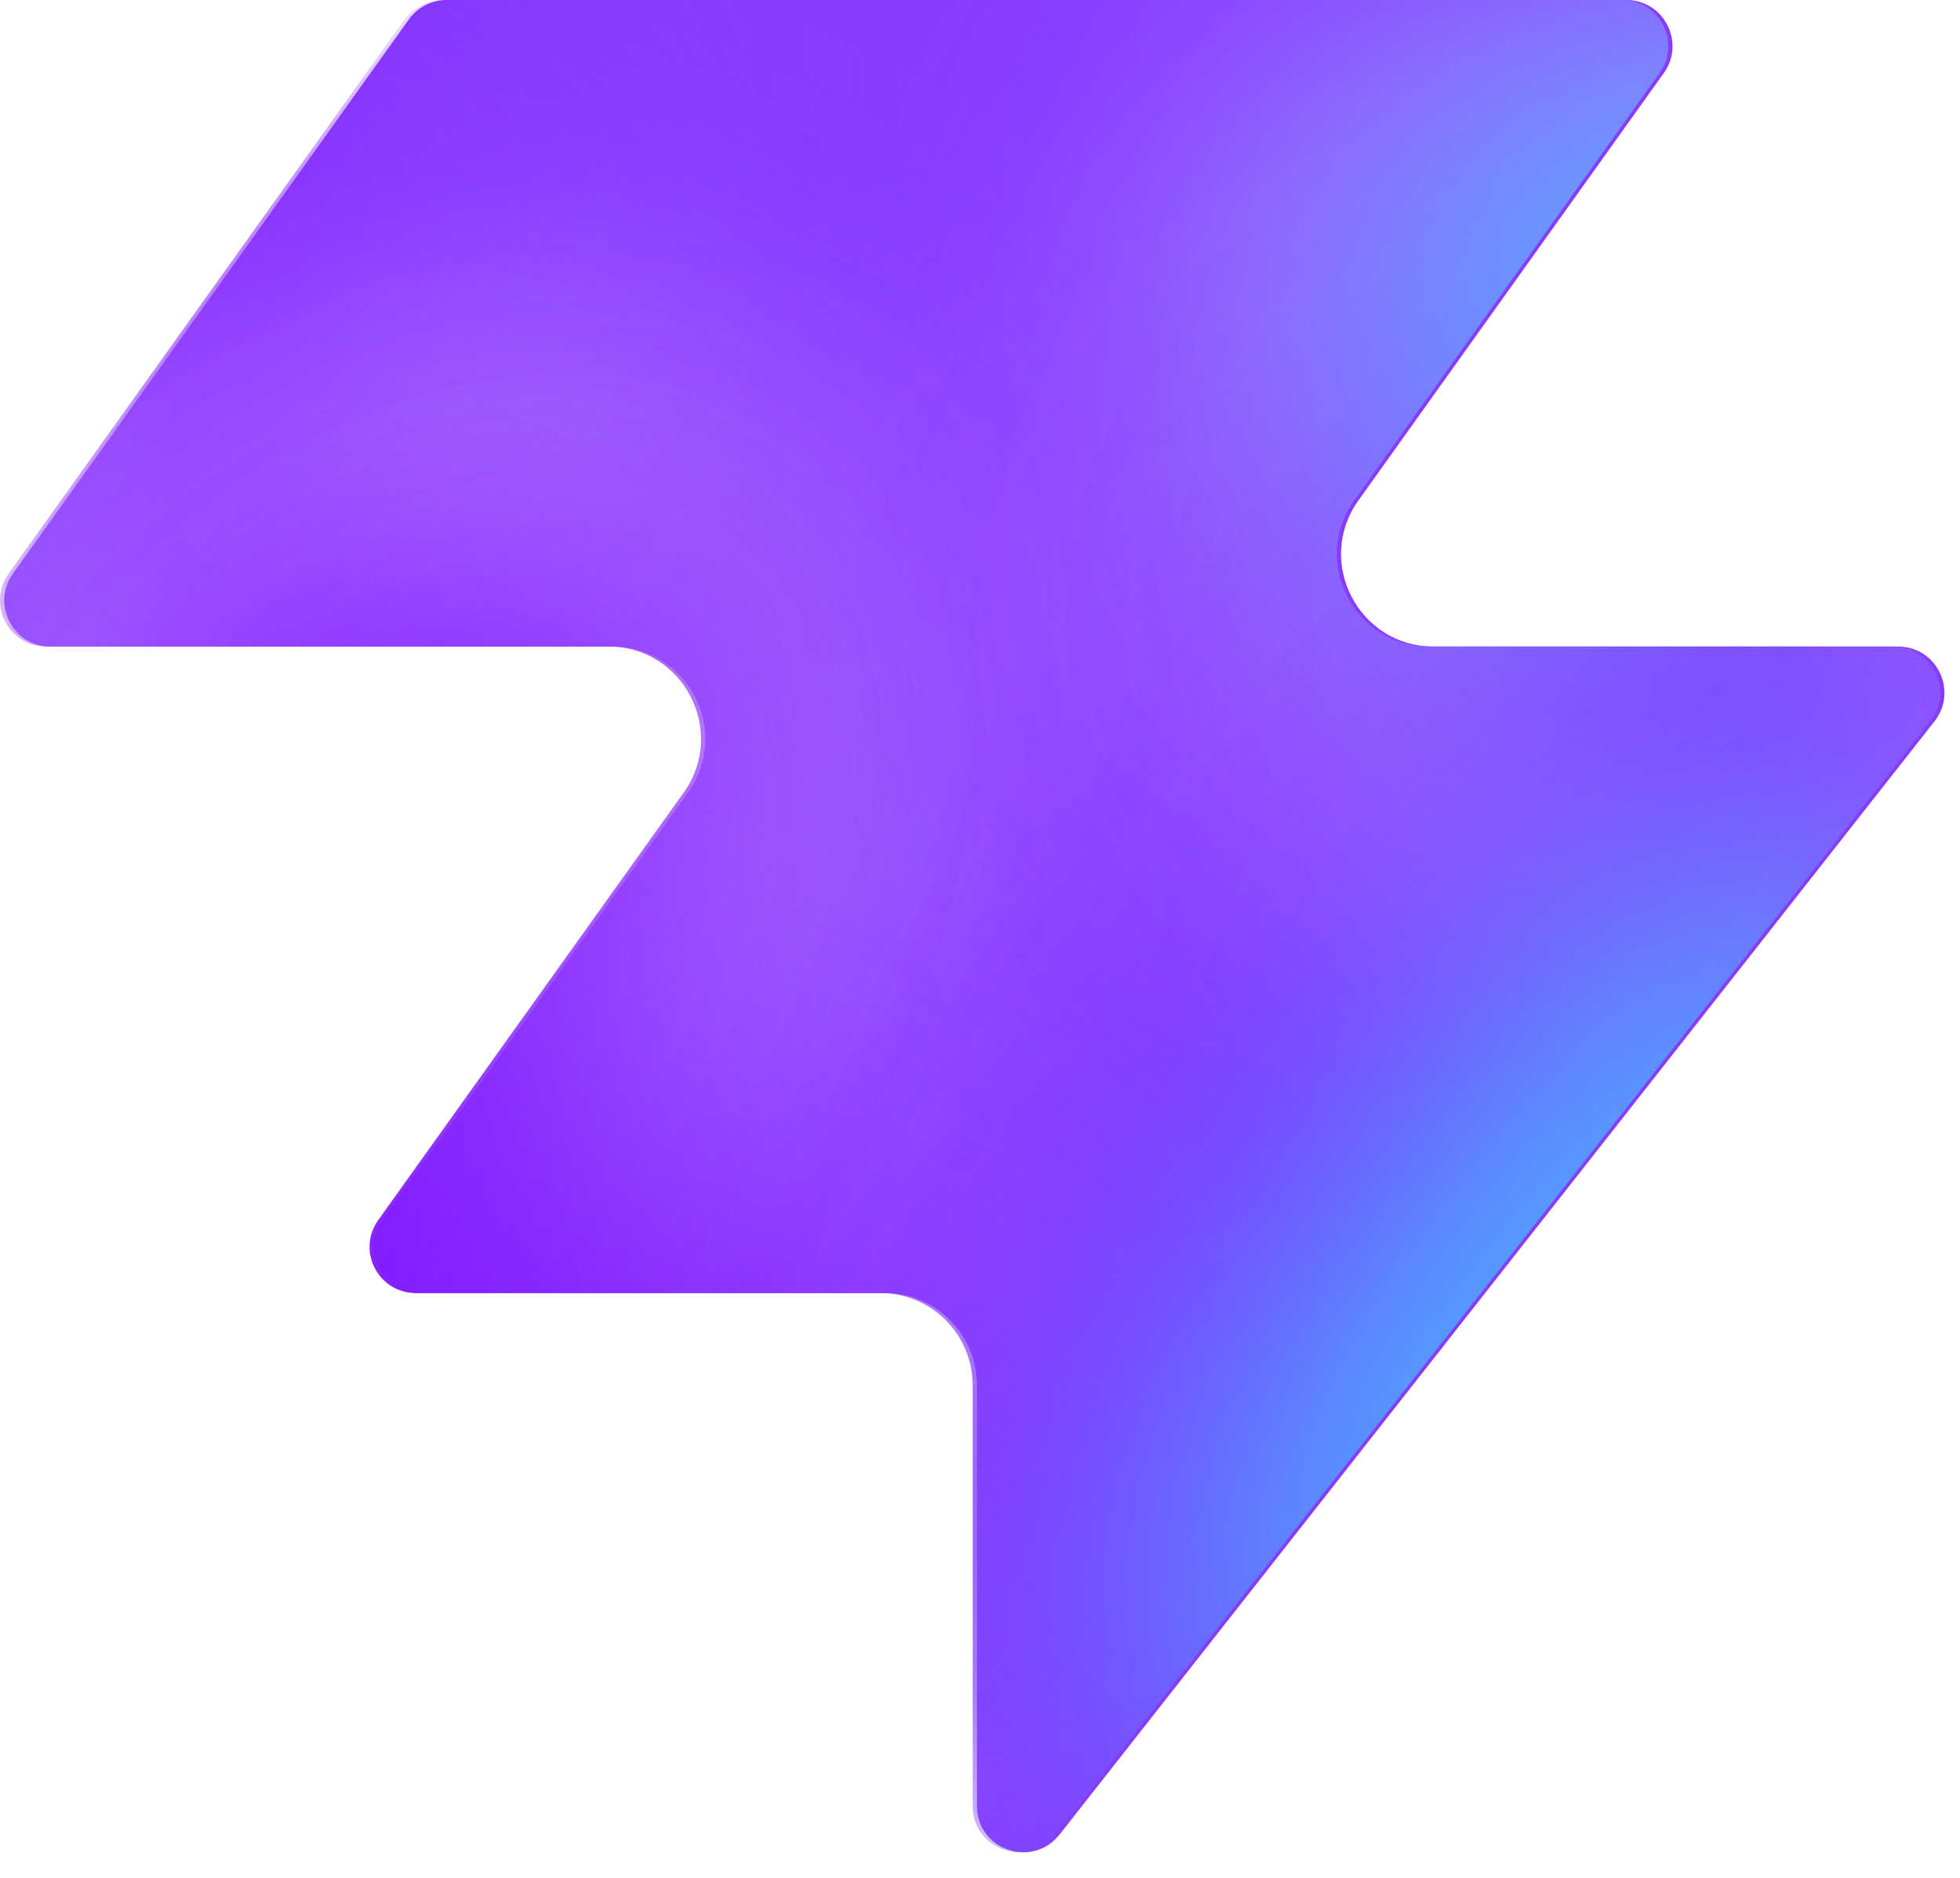
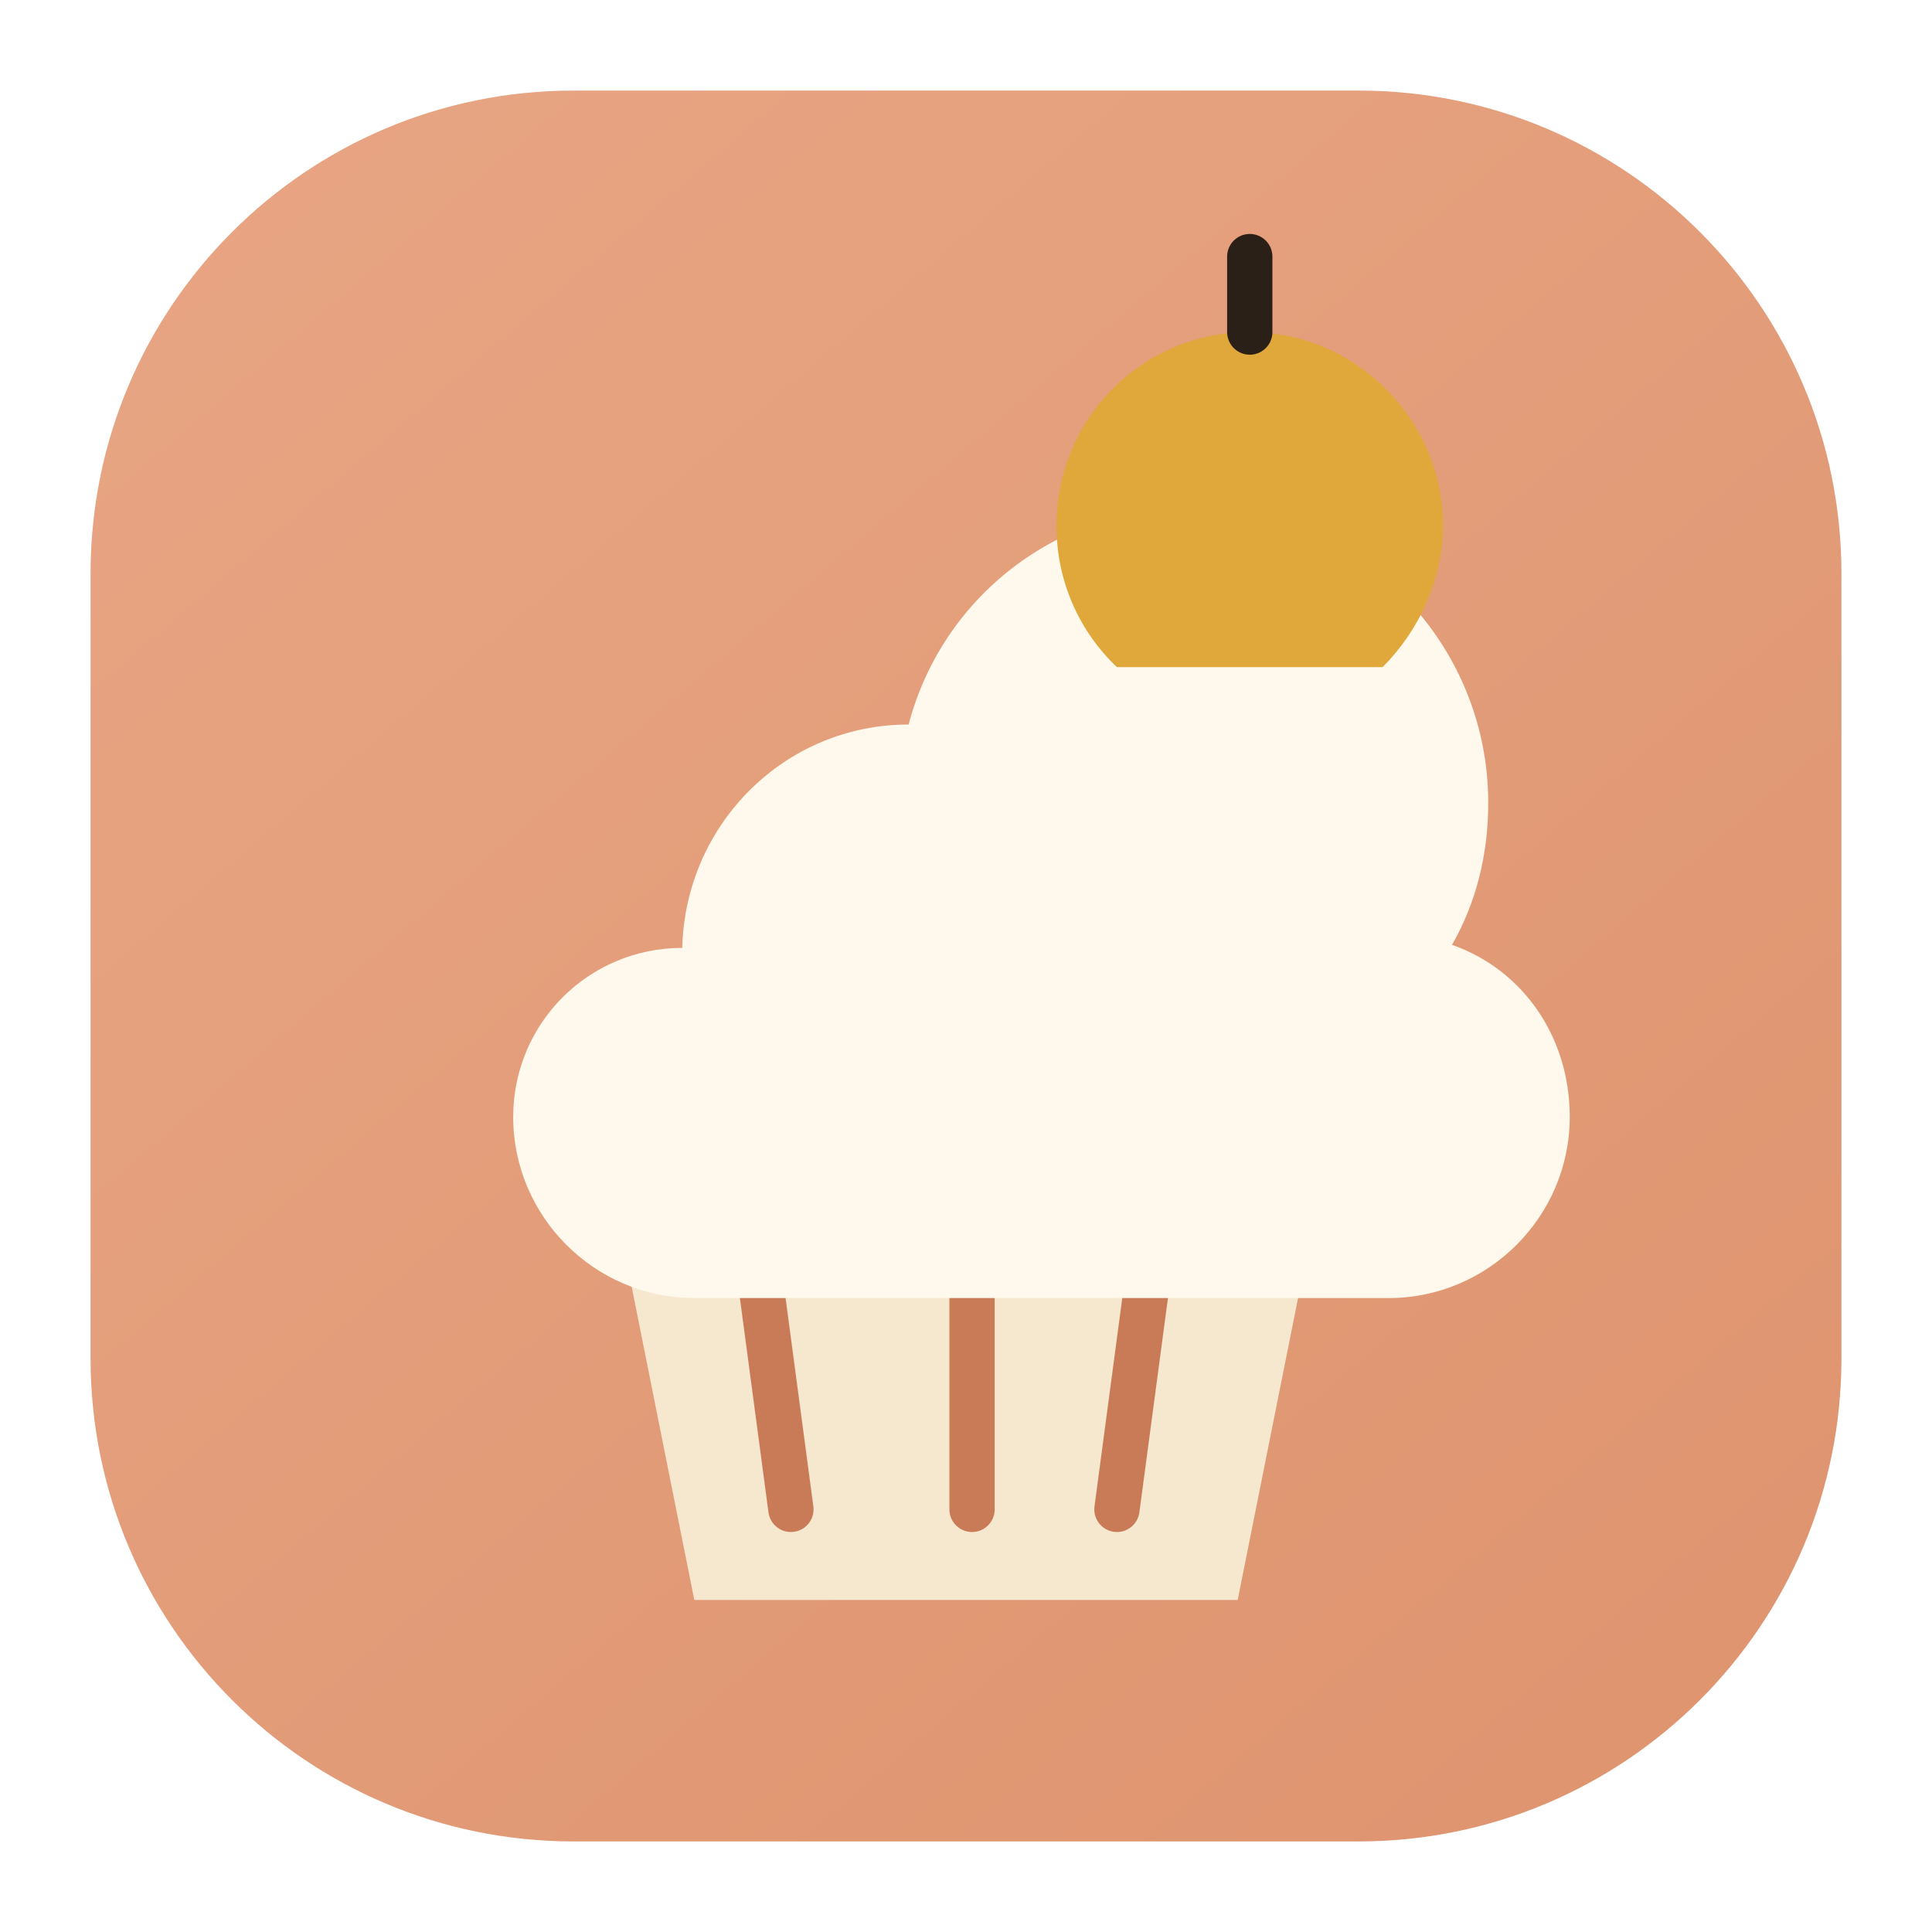
- <svg xmlns="http://www.w3.org/2000/svg" width="48" height="46" fill="none" viewBox="0 0 48 46">
-   <path fill="#863bff" d="M25.946 44.938c-.664.845-2.021.375-2.021-.698V33.937a2.26 2.26 0 0 0-2.262-2.262H10.287c-.92 0-1.456-1.04-.92-1.788l7.48-10.471c1.07-1.497 0-3.578-1.842-3.578H1.237c-.92 0-1.456-1.04-.92-1.788L10.013.474c.214-.297.556-.474.92-.474h28.894c.92 0 1.456 1.04.92 1.788l-7.48 10.471c-1.07 1.498 0 3.579 1.842 3.579h11.377c.943 0 1.473 1.088.89 1.83L25.947 44.94z" style="fill:#863bff;fill:color(display-p3 .525 .23 1);fill-opacity:1" />
-   <mask id="a" width="48" height="46" x="0" y="0" maskUnits="userSpaceOnUse" style="mask-type:alpha">
-     <path fill="#000" d="M25.842 44.938c-.664.844-2.021.375-2.021-.698V33.937a2.26 2.26 0 0 0-2.262-2.262H10.183c-.92 0-1.456-1.04-.92-1.788l7.48-10.471c1.07-1.498 0-3.579-1.842-3.579H1.133c-.92 0-1.456-1.04-.92-1.787L9.91.473c.214-.297.556-.474.92-.474h28.894c.92 0 1.456 1.04.92 1.788l-7.48 10.471c-1.07 1.498 0 3.578 1.842 3.578h11.377c.943 0 1.473 1.088.89 1.832L25.843 44.94z" style="fill:#000;fill-opacity:1" />
-   </mask>
-   <g mask="url(#a)">
-     <g filter="url(#b)">
-       <ellipse cx="5.508" cy="14.704" fill="#ede6ff" rx="5.508" ry="14.704" style="fill:#ede6ff;fill:color(display-p3 .927 .903 1);fill-opacity:1" transform="matrix(.00324 1 1 -.00324 -4.47 31.516)" />
-     </g>
-     <g filter="url(#c)">
-       <ellipse cx="10.399" cy="29.851" fill="#ede6ff" rx="10.399" ry="29.851" style="fill:#ede6ff;fill:color(display-p3 .927 .903 1);fill-opacity:1" transform="matrix(.00324 1 1 -.00324 -39.328 7.883)" />
-     </g>
-     <g filter="url(#d)">
-       <ellipse cx="5.508" cy="30.487" fill="#7e14ff" rx="5.508" ry="30.487" style="fill:#7e14ff;fill:color(display-p3 .492 .077 1);fill-opacity:1" transform="rotate(89.814 -25.913 -14.639)scale(1 -1)" />
-     </g>
-     <g filter="url(#e)">
-       <ellipse cx="5.508" cy="30.599" fill="#7e14ff" rx="5.508" ry="30.599" style="fill:#7e14ff;fill:color(display-p3 .492 .077 1);fill-opacity:1" transform="rotate(89.814 -32.644 -3.334)scale(1 -1)" />
-     </g>
-     <g filter="url(#f)">
-       <ellipse cx="5.508" cy="30.599" fill="#7e14ff" rx="5.508" ry="30.599" style="fill:#7e14ff;fill:color(display-p3 .492 .077 1);fill-opacity:1" transform="matrix(.00324 1 1 -.00324 -34.34 30.47)" />
-     </g>
-     <g filter="url(#g)">
-       <ellipse cx="14.072" cy="22.078" fill="#ede6ff" rx="14.072" ry="22.078" style="fill:#ede6ff;fill:color(display-p3 .927 .903 1);fill-opacity:1" transform="rotate(93.35 24.506 48.493)scale(-1 1)" />
-     </g>
-     <g filter="url(#h)">
-       <ellipse cx="3.47" cy="21.501" fill="#7e14ff" rx="3.47" ry="21.501" style="fill:#7e14ff;fill:color(display-p3 .492 .077 1);fill-opacity:1" transform="rotate(89.009 28.708 47.59)scale(-1 1)" />
-     </g>
-     <g filter="url(#i)">
-       <ellipse cx="3.47" cy="21.501" fill="#7e14ff" rx="3.47" ry="21.501" style="fill:#7e14ff;fill:color(display-p3 .492 .077 1);fill-opacity:1" transform="rotate(89.009 28.708 47.59)scale(-1 1)" />
-     </g>
-     <g filter="url(#j)">
-       <ellipse cx=".387" cy="8.972" fill="#7e14ff" rx="4.407" ry="29.108" style="fill:#7e14ff;fill:color(display-p3 .492 .077 1);fill-opacity:1" transform="rotate(39.51 .387 8.972)" />
-     </g>
-     <g filter="url(#k)">
-       <ellipse cx="47.523" cy="-6.092" fill="#7e14ff" rx="4.407" ry="29.108" style="fill:#7e14ff;fill:color(display-p3 .492 .077 1);fill-opacity:1" transform="rotate(37.892 47.523 -6.092)" />
-     </g>
-     <g filter="url(#l)">
-       <ellipse cx="41.412" cy="6.333" fill="#47bfff" rx="5.971" ry="9.665" style="fill:#47bfff;fill:color(display-p3 .28 .748 1);fill-opacity:1" transform="rotate(37.892 41.412 6.333)" />
-     </g>
-     <g filter="url(#m)">
-       <ellipse cx="-1.879" cy="38.332" fill="#7e14ff" rx="4.407" ry="29.108" style="fill:#7e14ff;fill:color(display-p3 .492 .077 1);fill-opacity:1" transform="rotate(37.892 -1.88 38.332)" />
-     </g>
-     <g filter="url(#n)">
-       <ellipse cx="-1.879" cy="38.332" fill="#7e14ff" rx="4.407" ry="29.108" style="fill:#7e14ff;fill:color(display-p3 .492 .077 1);fill-opacity:1" transform="rotate(37.892 -1.88 38.332)" />
-     </g>
-     <g filter="url(#o)">
-       <ellipse cx="35.651" cy="29.907" fill="#7e14ff" rx="4.407" ry="29.108" style="fill:#7e14ff;fill:color(display-p3 .492 .077 1);fill-opacity:1" transform="rotate(37.892 35.651 29.907)" />
-     </g>
-     <g filter="url(#p)">
-       <ellipse cx="38.418" cy="32.4" fill="#47bfff" rx="5.971" ry="15.297" style="fill:#47bfff;fill:color(display-p3 .28 .748 1);fill-opacity:1" transform="rotate(37.892 38.418 32.4)" />
-     </g>
-   </g>
+ <svg xmlns="http://www.w3.org/2000/svg" viewBox="0 0 64 64" fill="none">
  <defs>
-     <filter id="b" width="60.045" height="41.654" x="-19.77" y="16.149" color-interpolation-filters="sRGB" filterUnits="userSpaceOnUse">
-       <feFlood flood-opacity="0" result="BackgroundImageFix" />
-       <feBlend in="SourceGraphic" in2="BackgroundImageFix" result="shape" />
-       <feGaussianBlur result="effect1_foregroundBlur_2002_17158" stdDeviation="7.659" />
-     </filter>
-     <filter id="c" width="90.34" height="51.437" x="-54.613" y="-7.533" color-interpolation-filters="sRGB" filterUnits="userSpaceOnUse">
-       <feFlood flood-opacity="0" result="BackgroundImageFix" />
-       <feBlend in="SourceGraphic" in2="BackgroundImageFix" result="shape" />
-       <feGaussianBlur result="effect1_foregroundBlur_2002_17158" stdDeviation="7.659" />
-     </filter>
-     <filter id="d" width="79.355" height="29.4" x="-49.64" y="2.03" color-interpolation-filters="sRGB" filterUnits="userSpaceOnUse">
-       <feFlood flood-opacity="0" result="BackgroundImageFix" />
-       <feBlend in="SourceGraphic" in2="BackgroundImageFix" result="shape" />
-       <feGaussianBlur result="effect1_foregroundBlur_2002_17158" stdDeviation="4.596" />
-     </filter>
-     <filter id="e" width="79.579" height="29.4" x="-45.045" y="20.029" color-interpolation-filters="sRGB" filterUnits="userSpaceOnUse">
-       <feFlood flood-opacity="0" result="BackgroundImageFix" />
-       <feBlend in="SourceGraphic" in2="BackgroundImageFix" result="shape" />
-       <feGaussianBlur result="effect1_foregroundBlur_2002_17158" stdDeviation="4.596" />
-     </filter>
-     <filter id="f" width="79.579" height="29.4" x="-43.513" y="21.178" color-interpolation-filters="sRGB" filterUnits="userSpaceOnUse">
-       <feFlood flood-opacity="0" result="BackgroundImageFix" />
-       <feBlend in="SourceGraphic" in2="BackgroundImageFix" result="shape" />
-       <feGaussianBlur result="effect1_foregroundBlur_2002_17158" stdDeviation="4.596" />
-     </filter>
-     <filter id="g" width="74.749" height="58.852" x="15.756" y="-17.901" color-interpolation-filters="sRGB" filterUnits="userSpaceOnUse">
-       <feFlood flood-opacity="0" result="BackgroundImageFix" />
-       <feBlend in="SourceGraphic" in2="BackgroundImageFix" result="shape" />
-       <feGaussianBlur result="effect1_foregroundBlur_2002_17158" stdDeviation="7.659" />
-     </filter>
-     <filter id="h" width="61.377" height="25.362" x="23.548" y="2.284" color-interpolation-filters="sRGB" filterUnits="userSpaceOnUse">
-       <feFlood flood-opacity="0" result="BackgroundImageFix" />
-       <feBlend in="SourceGraphic" in2="BackgroundImageFix" result="shape" />
-       <feGaussianBlur result="effect1_foregroundBlur_2002_17158" stdDeviation="4.596" />
-     </filter>
-     <filter id="i" width="61.377" height="25.362" x="23.548" y="2.284" color-interpolation-filters="sRGB" filterUnits="userSpaceOnUse">
-       <feFlood flood-opacity="0" result="BackgroundImageFix" />
-       <feBlend in="SourceGraphic" in2="BackgroundImageFix" result="shape" />
-       <feGaussianBlur result="effect1_foregroundBlur_2002_17158" stdDeviation="4.596" />
-     </filter>
-     <filter id="j" width="56.045" height="63.649" x="-27.636" y="-22.853" color-interpolation-filters="sRGB" filterUnits="userSpaceOnUse">
-       <feFlood flood-opacity="0" result="BackgroundImageFix" />
-       <feBlend in="SourceGraphic" in2="BackgroundImageFix" result="shape" />
-       <feGaussianBlur result="effect1_foregroundBlur_2002_17158" stdDeviation="4.596" />
-     </filter>
-     <filter id="k" width="54.814" height="64.646" x="20.116" y="-38.415" color-interpolation-filters="sRGB" filterUnits="userSpaceOnUse">
-       <feFlood flood-opacity="0" result="BackgroundImageFix" />
-       <feBlend in="SourceGraphic" in2="BackgroundImageFix" result="shape" />
-       <feGaussianBlur result="effect1_foregroundBlur_2002_17158" stdDeviation="4.596" />
-     </filter>
-     <filter id="l" width="33.541" height="35.313" x="24.641" y="-11.323" color-interpolation-filters="sRGB" filterUnits="userSpaceOnUse">
-       <feFlood flood-opacity="0" result="BackgroundImageFix" />
-       <feBlend in="SourceGraphic" in2="BackgroundImageFix" result="shape" />
-       <feGaussianBlur result="effect1_foregroundBlur_2002_17158" stdDeviation="4.596" />
-     </filter>
-     <filter id="m" width="54.814" height="64.646" x="-29.286" y="6.009" color-interpolation-filters="sRGB" filterUnits="userSpaceOnUse">
-       <feFlood flood-opacity="0" result="BackgroundImageFix" />
-       <feBlend in="SourceGraphic" in2="BackgroundImageFix" result="shape" />
-       <feGaussianBlur result="effect1_foregroundBlur_2002_17158" stdDeviation="4.596" />
-     </filter>
-     <filter id="n" width="54.814" height="64.646" x="-29.286" y="6.009" color-interpolation-filters="sRGB" filterUnits="userSpaceOnUse">
-       <feFlood flood-opacity="0" result="BackgroundImageFix" />
-       <feBlend in="SourceGraphic" in2="BackgroundImageFix" result="shape" />
-       <feGaussianBlur result="effect1_foregroundBlur_2002_17158" stdDeviation="4.596" />
-     </filter>
-     <filter id="o" width="54.814" height="64.646" x="8.244" y="-2.416" color-interpolation-filters="sRGB" filterUnits="userSpaceOnUse">
-       <feFlood flood-opacity="0" result="BackgroundImageFix" />
-       <feBlend in="SourceGraphic" in2="BackgroundImageFix" result="shape" />
-       <feGaussianBlur result="effect1_foregroundBlur_2002_17158" stdDeviation="4.596" />
-     </filter>
-     <filter id="p" width="39.409" height="43.623" x="18.713" y="10.588" color-interpolation-filters="sRGB" filterUnits="userSpaceOnUse">
-       <feFlood flood-opacity="0" result="BackgroundImageFix" />
-       <feBlend in="SourceGraphic" in2="BackgroundImageFix" result="shape" />
-       <feGaussianBlur result="effect1_foregroundBlur_2002_17158" stdDeviation="4.596" />
-     </filter>
+     <linearGradient id="fondo" x1="8" y1="4" x2="56" y2="60" gradientUnits="userSpaceOnUse">
+       <stop stop-color="#E8A583" />
+       <stop offset="1" stop-color="#DE946F" />
+     </linearGradient>
  </defs>
+   <rect x="3" y="3" width="58" height="58" rx="16" fill="url(#fondo)" />
+   <path d="M20 38h24l-3 15H23l-3-15Z" fill="#F6E7CF" />
+   <path d="m25 41 1.2 9m6-9v9m6-9-1.2 9" stroke="#C97B57" stroke-linecap="round" stroke-width="1.5" />
+   <path d="M17 37c0-3.1 2.5-5.6 5.6-5.6.1-4.1 3.4-7.4 7.5-7.4 1.1-4.2 4.9-7.2 9.4-7.2 5.4 0 9.8 4.4 9.8 9.8 0 1.7-.4 3.3-1.2 4.7 2.3.8 3.9 3 3.9 5.7 0 3.3-2.7 6-6 6H23c-3.3 0-6-2.7-6-6Z" fill="#FFF8EC" />
+   <path d="M35 17.4c0-3.5 2.8-6.4 6.4-6.4 3.5 0 6.4 2.9 6.4 6.4 0 1.8-.8 3.5-2 4.7h-8.8a6.4 6.4 0 0 1-2-4.7Z" fill="#E0A83A" />
+   <path d="M41.4 11V8.5" stroke="#2A2018" stroke-linecap="round" stroke-width="1.5" />
</svg>
